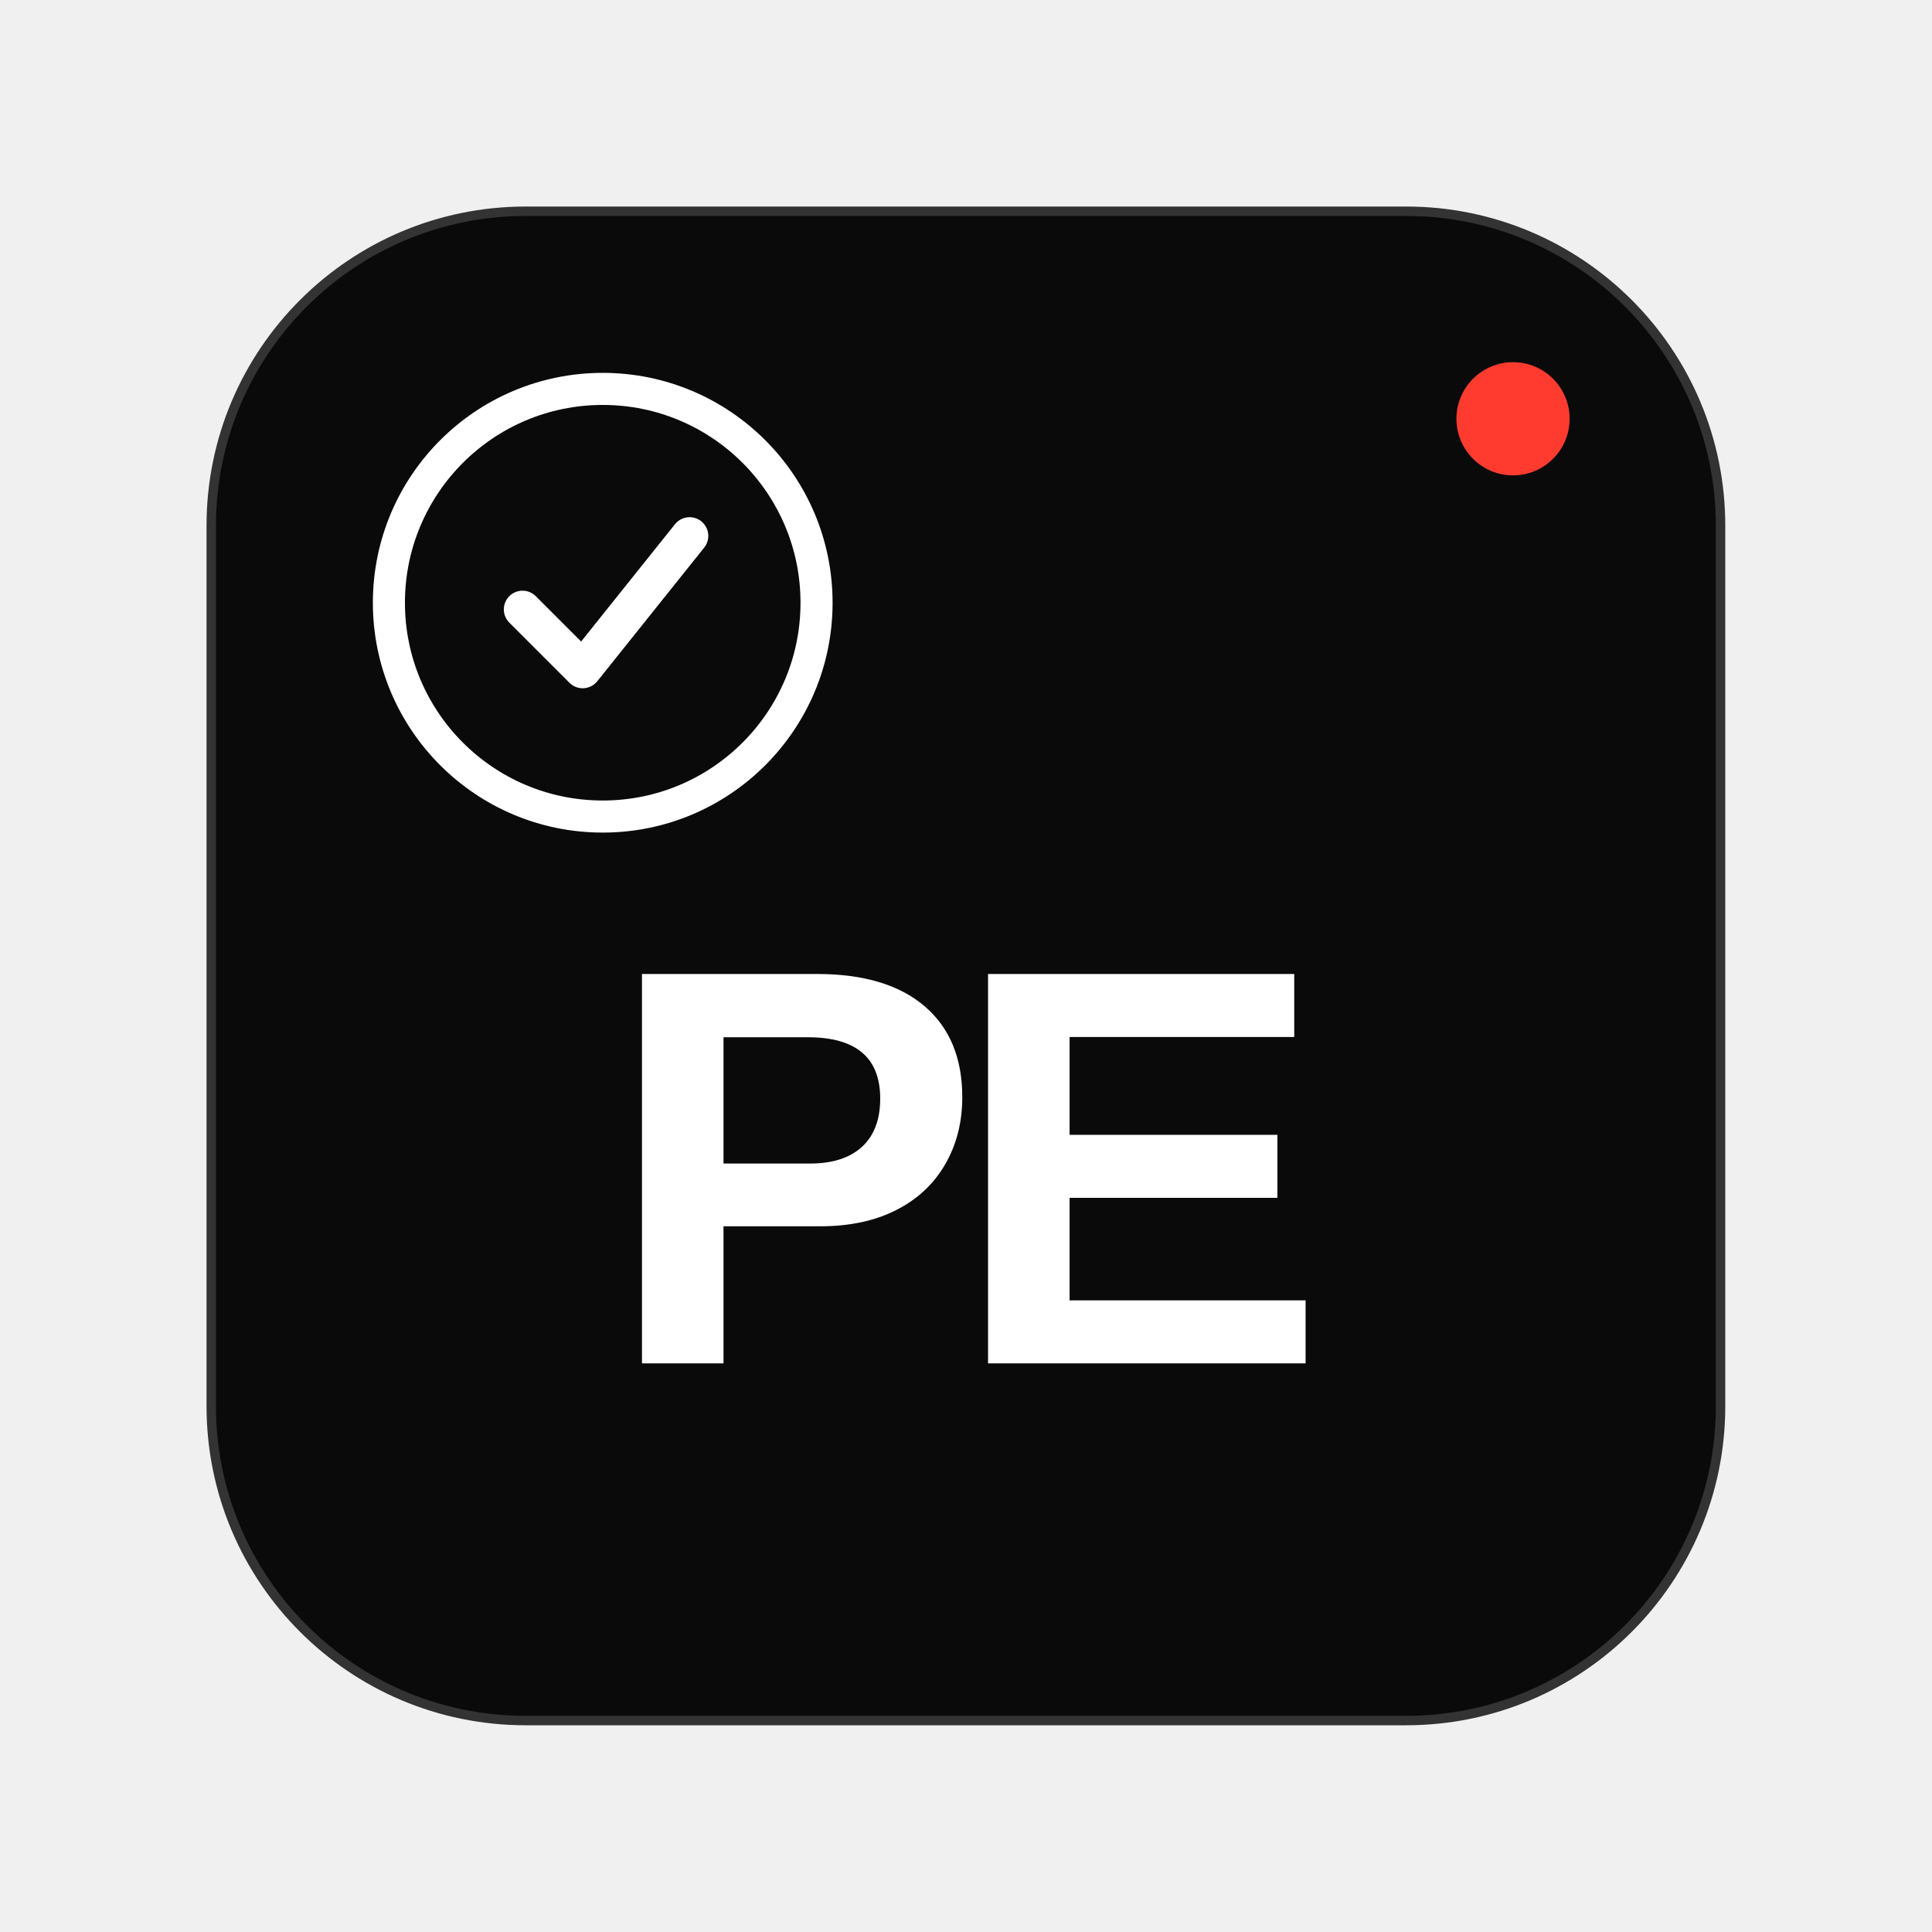
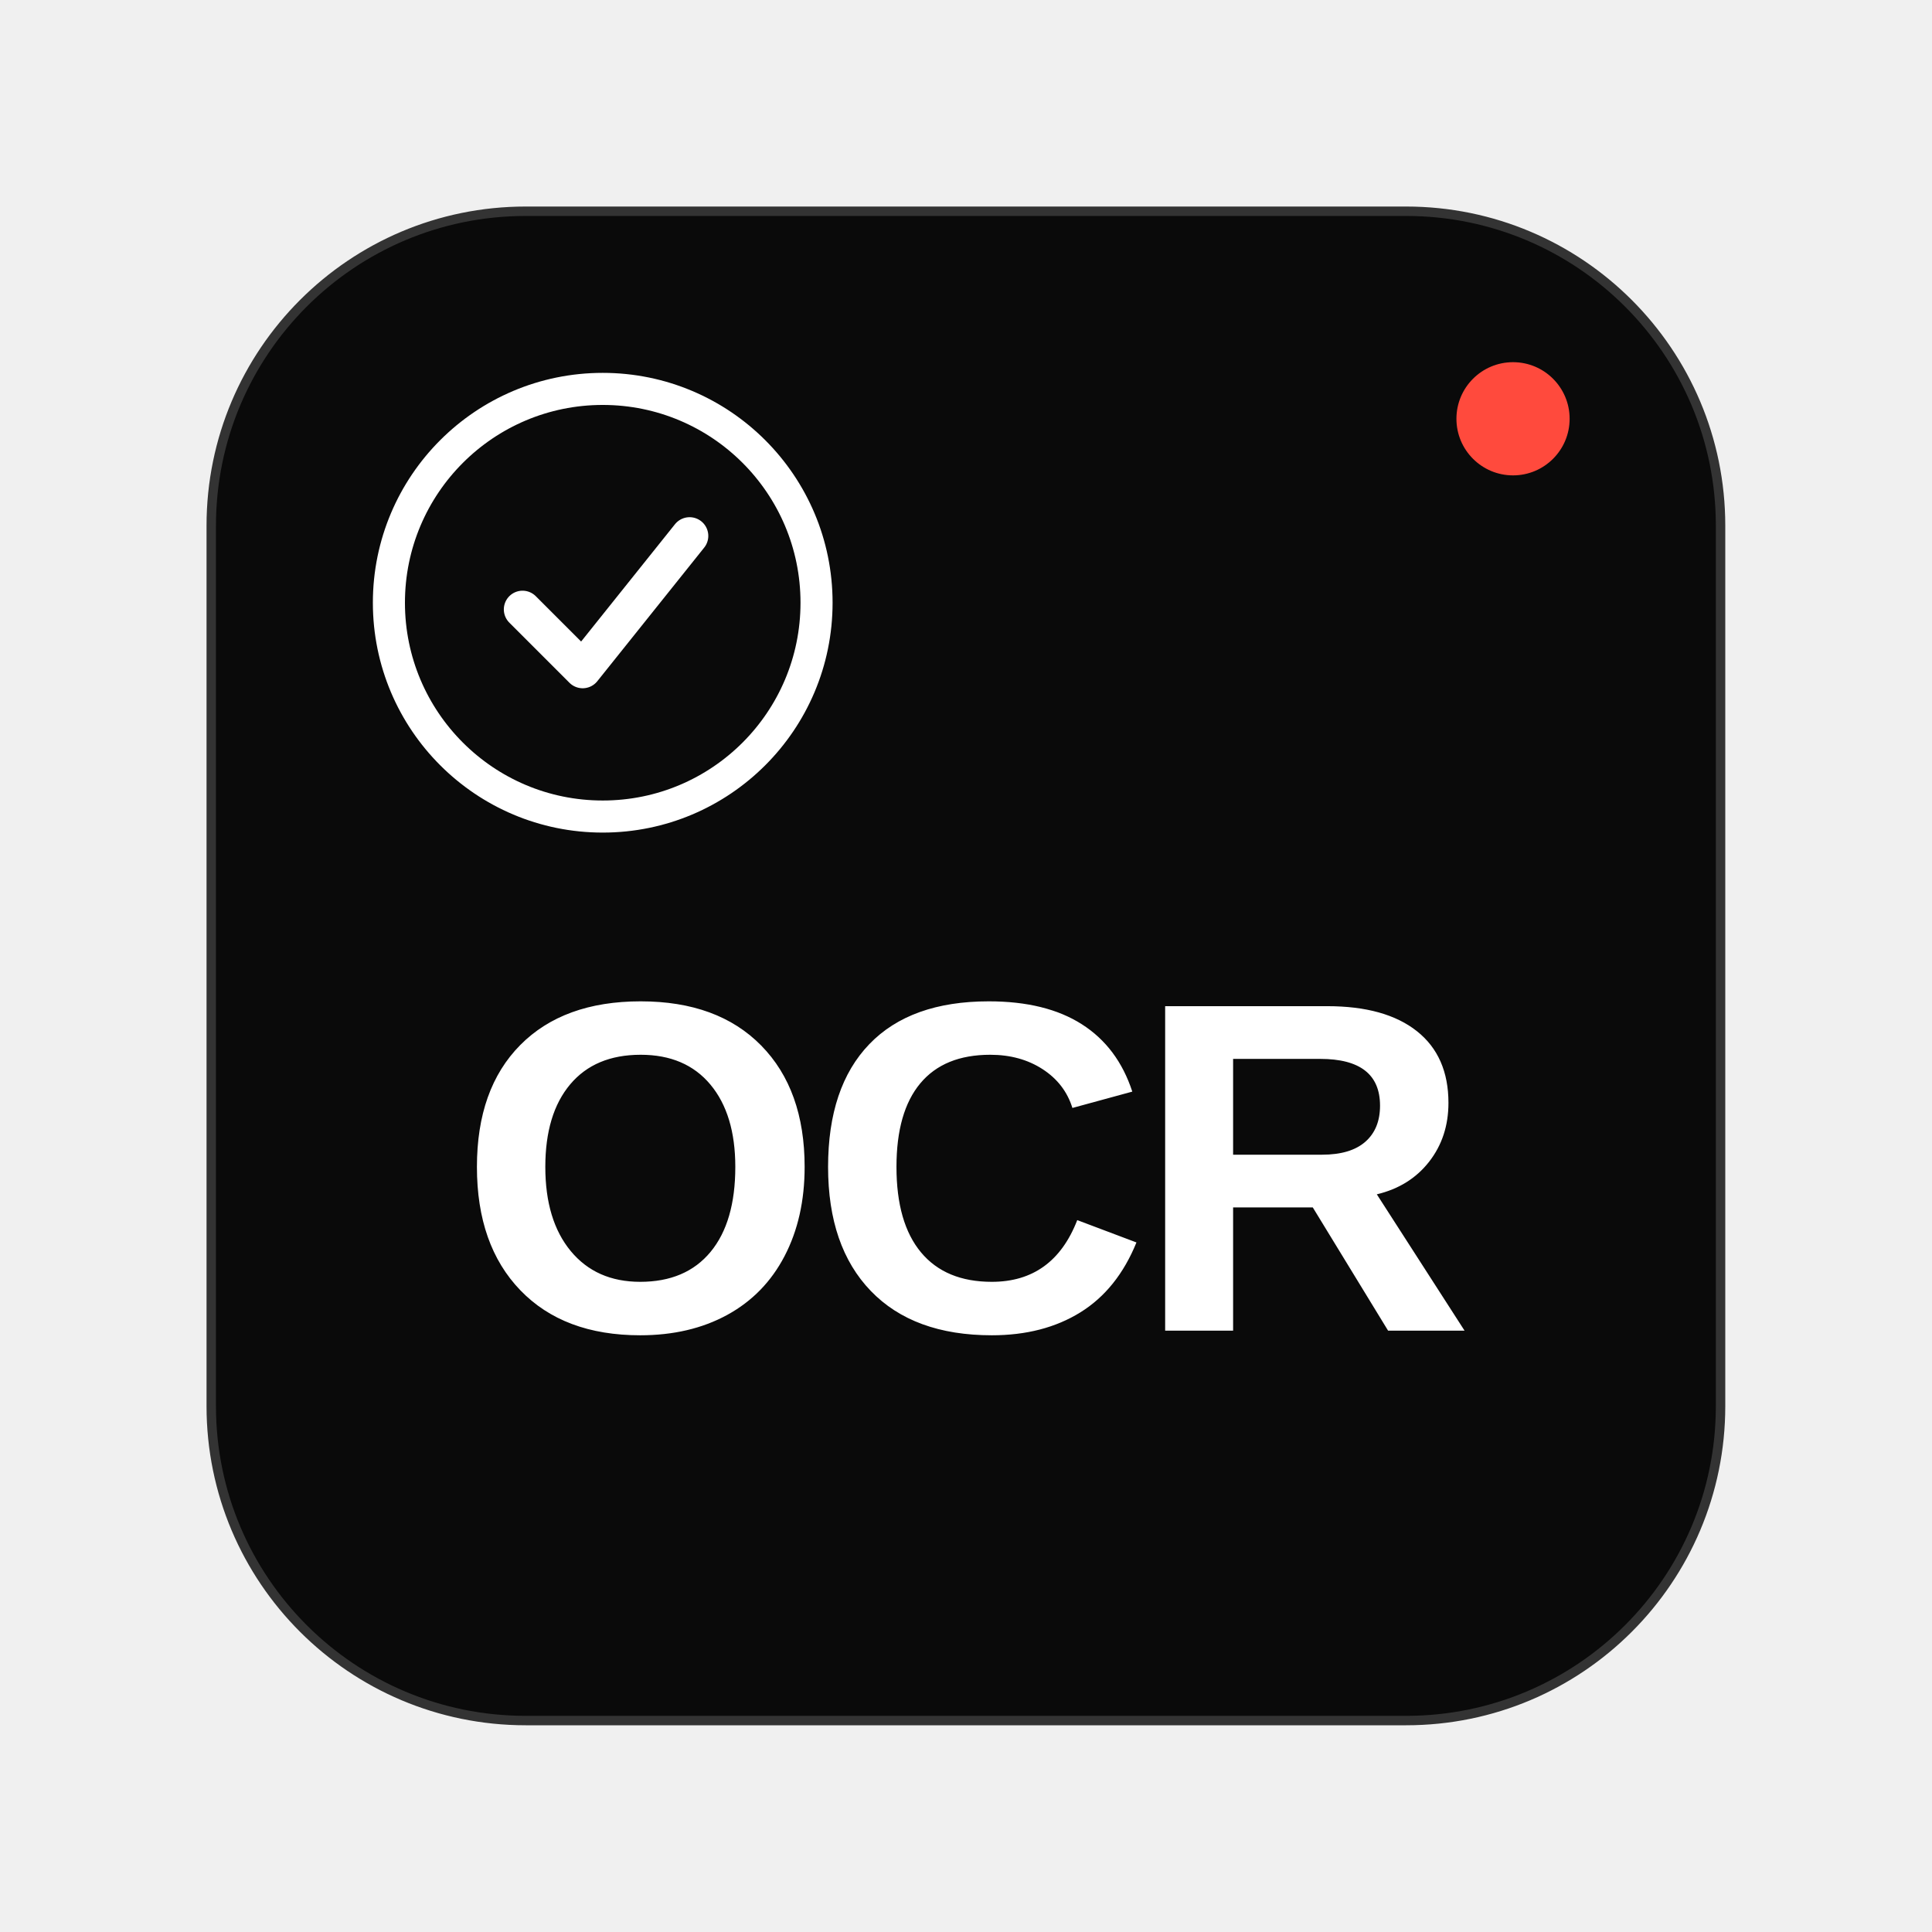
<svg xmlns="http://www.w3.org/2000/svg" viewBox="0 0 1024 1024" width="1024" height="1024">
  <g transform="translate(85.3,85.3) scale(0.8333)">
    <rect x="32" y="32" width="960" height="960" rx="200" ry="200" fill="#0A0A0A" />
    <rect x="32" y="32" width="960" height="960" rx="200" ry="200" fill="none" stroke="#333333" stroke-width="6" />
    <g transform="translate(128,128) scale(0.85)">
      <circle cx="180" cy="180" r="160" fill="none" stroke="#FFFFFF" stroke-width="24" stroke-linecap="round" />
      <polyline points="120,185 165,230 245,130" fill="none" stroke="#FFFFFF" stroke-width="28" stroke-linecap="round" stroke-linejoin="round" />
    </g>
-     <circle cx="860" cy="164" r="36" fill="#FF3B30" />
-     <text x="512" y="640" font-family="-apple-system, BlinkMacSystemFont, 'SF Pro Display', 'Helvetica Neue', Arial, sans-serif" font-weight="700" font-size="360" fill="#FFFFFF" text-anchor="middle" dominant-baseline="central" letter-spacing="-20">PE</text>
+     <circle cx="860" cy="164" r="36" fill="#FF4A3D" />
+     <text x="512" y="640" font-family="-apple-system, BlinkMacSystemFont, 'SF Pro Display', 'Helvetica Neue', Arial, sans-serif" font-weight="700" font-size="300" fill="#FFFFFF" text-anchor="middle" dominant-baseline="central" letter-spacing="-10">OCR</text>
  </g>
</svg>
